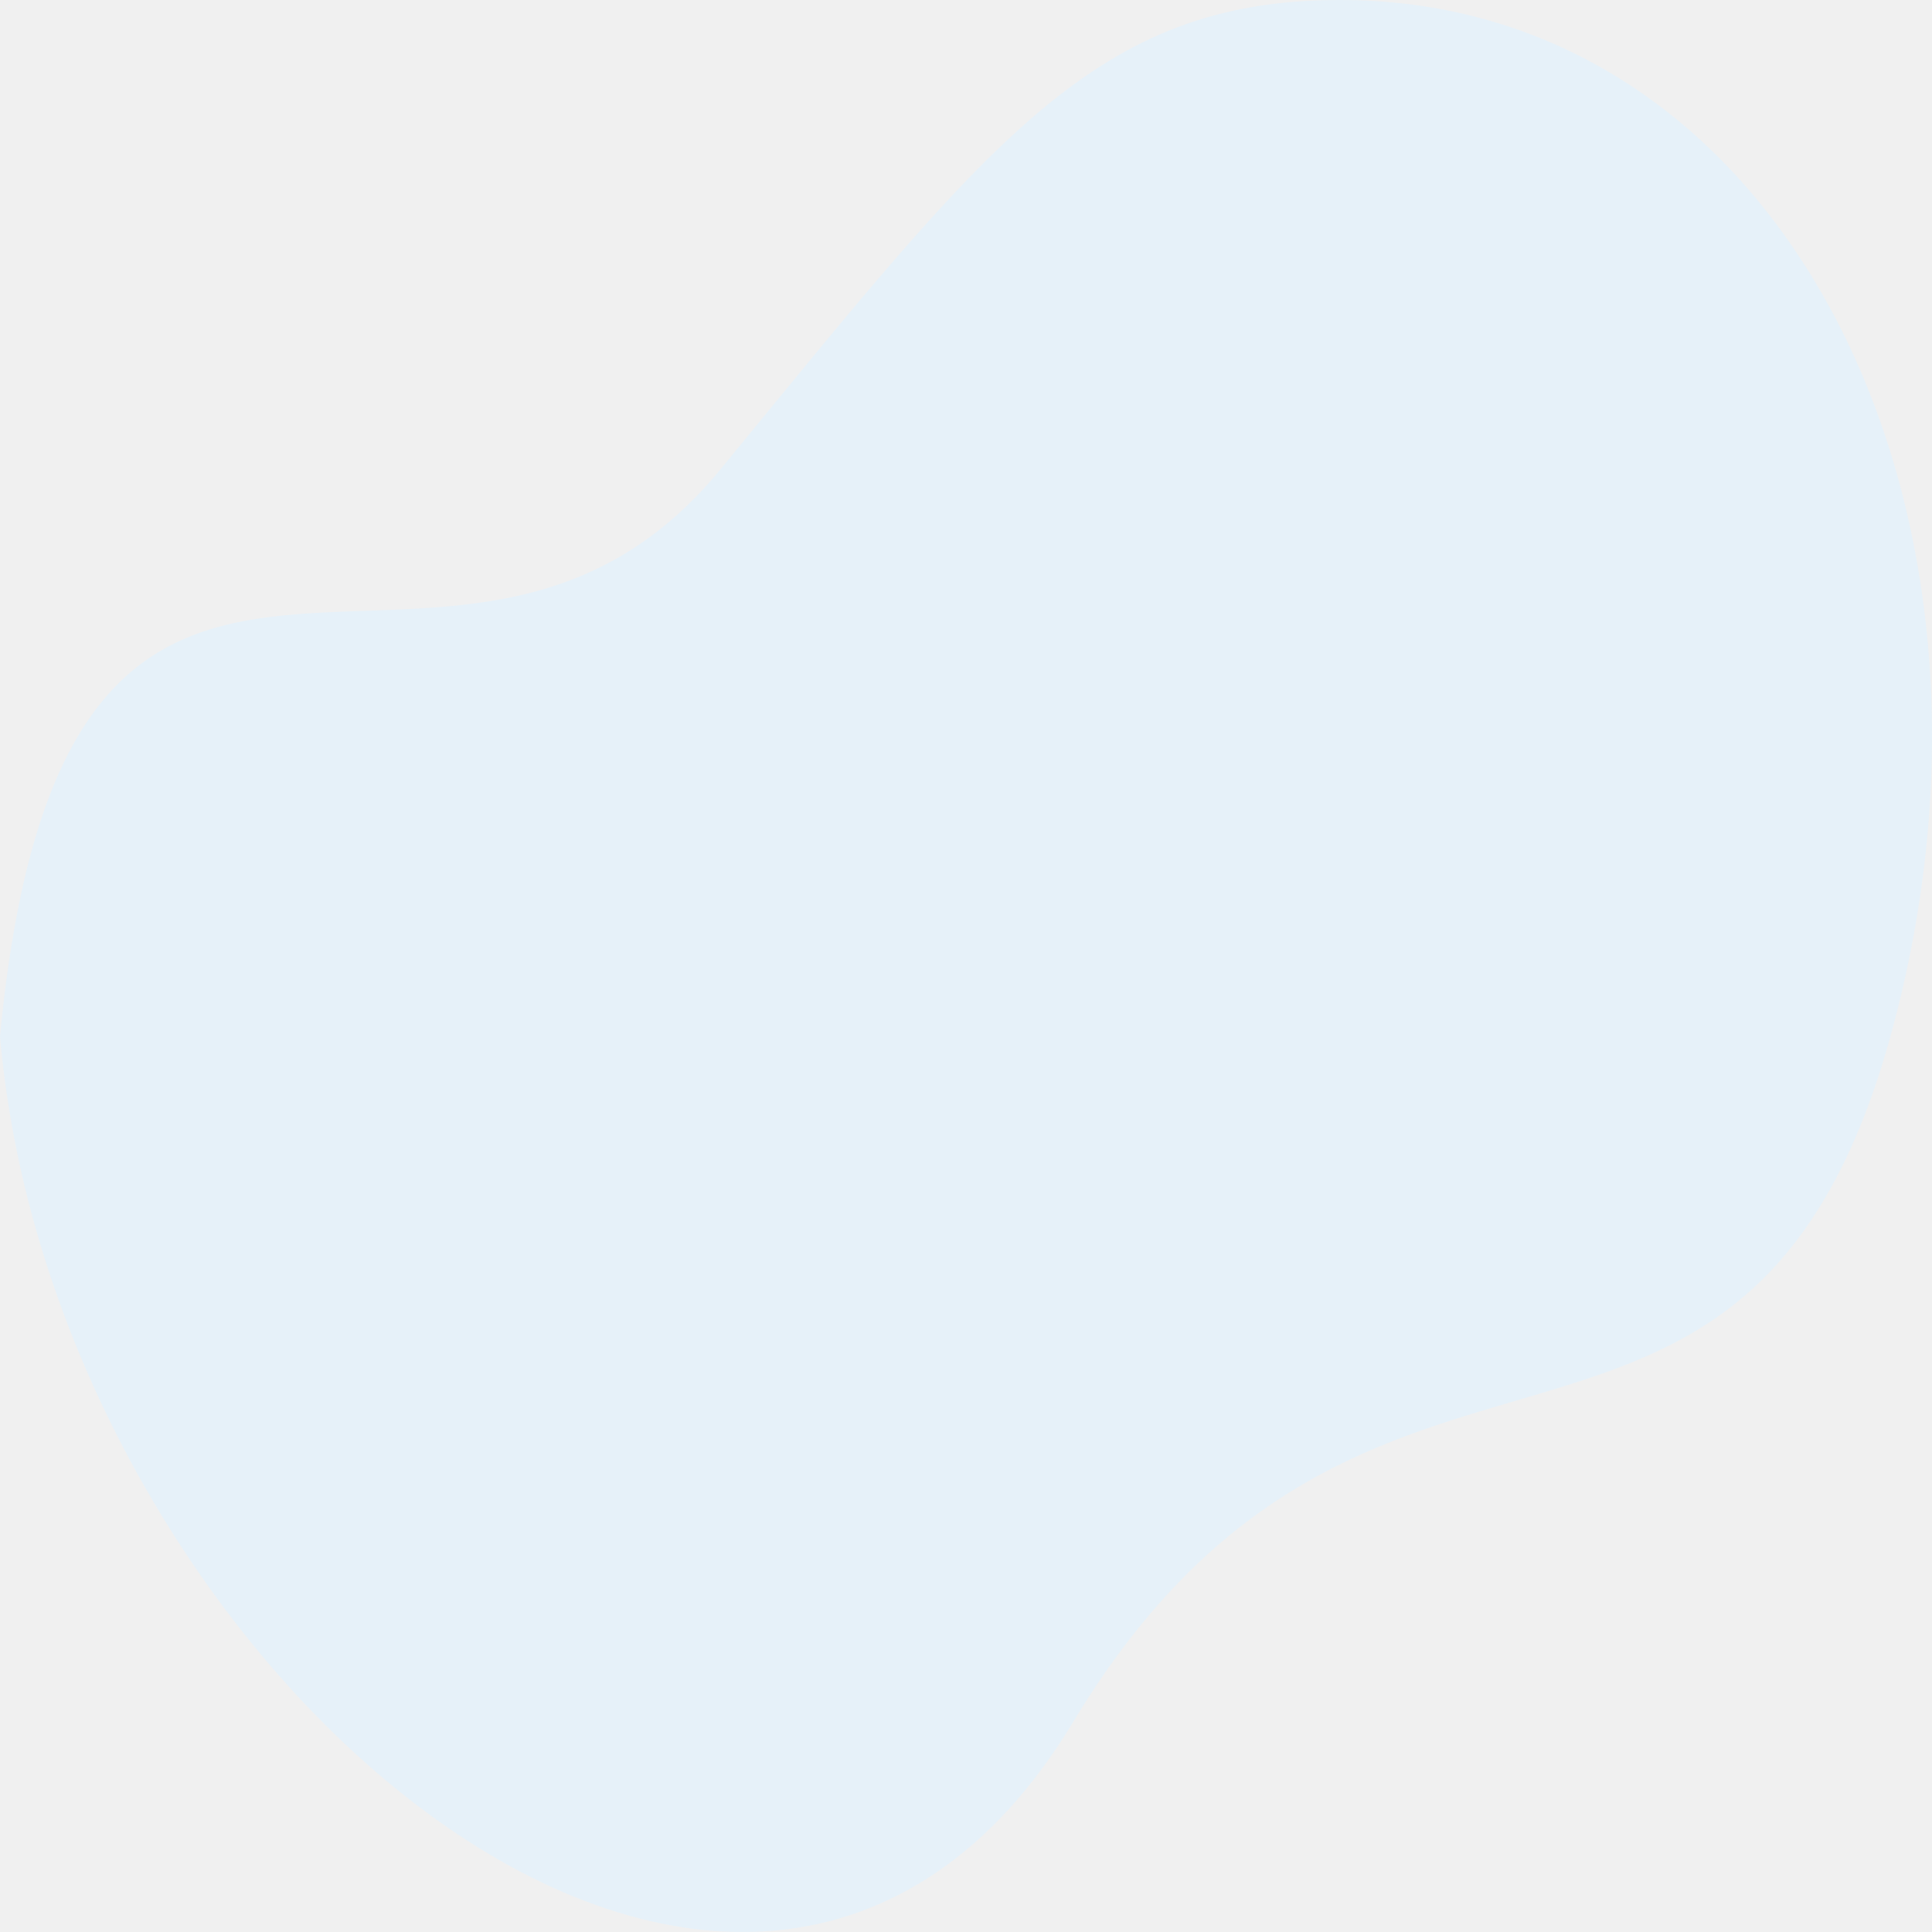
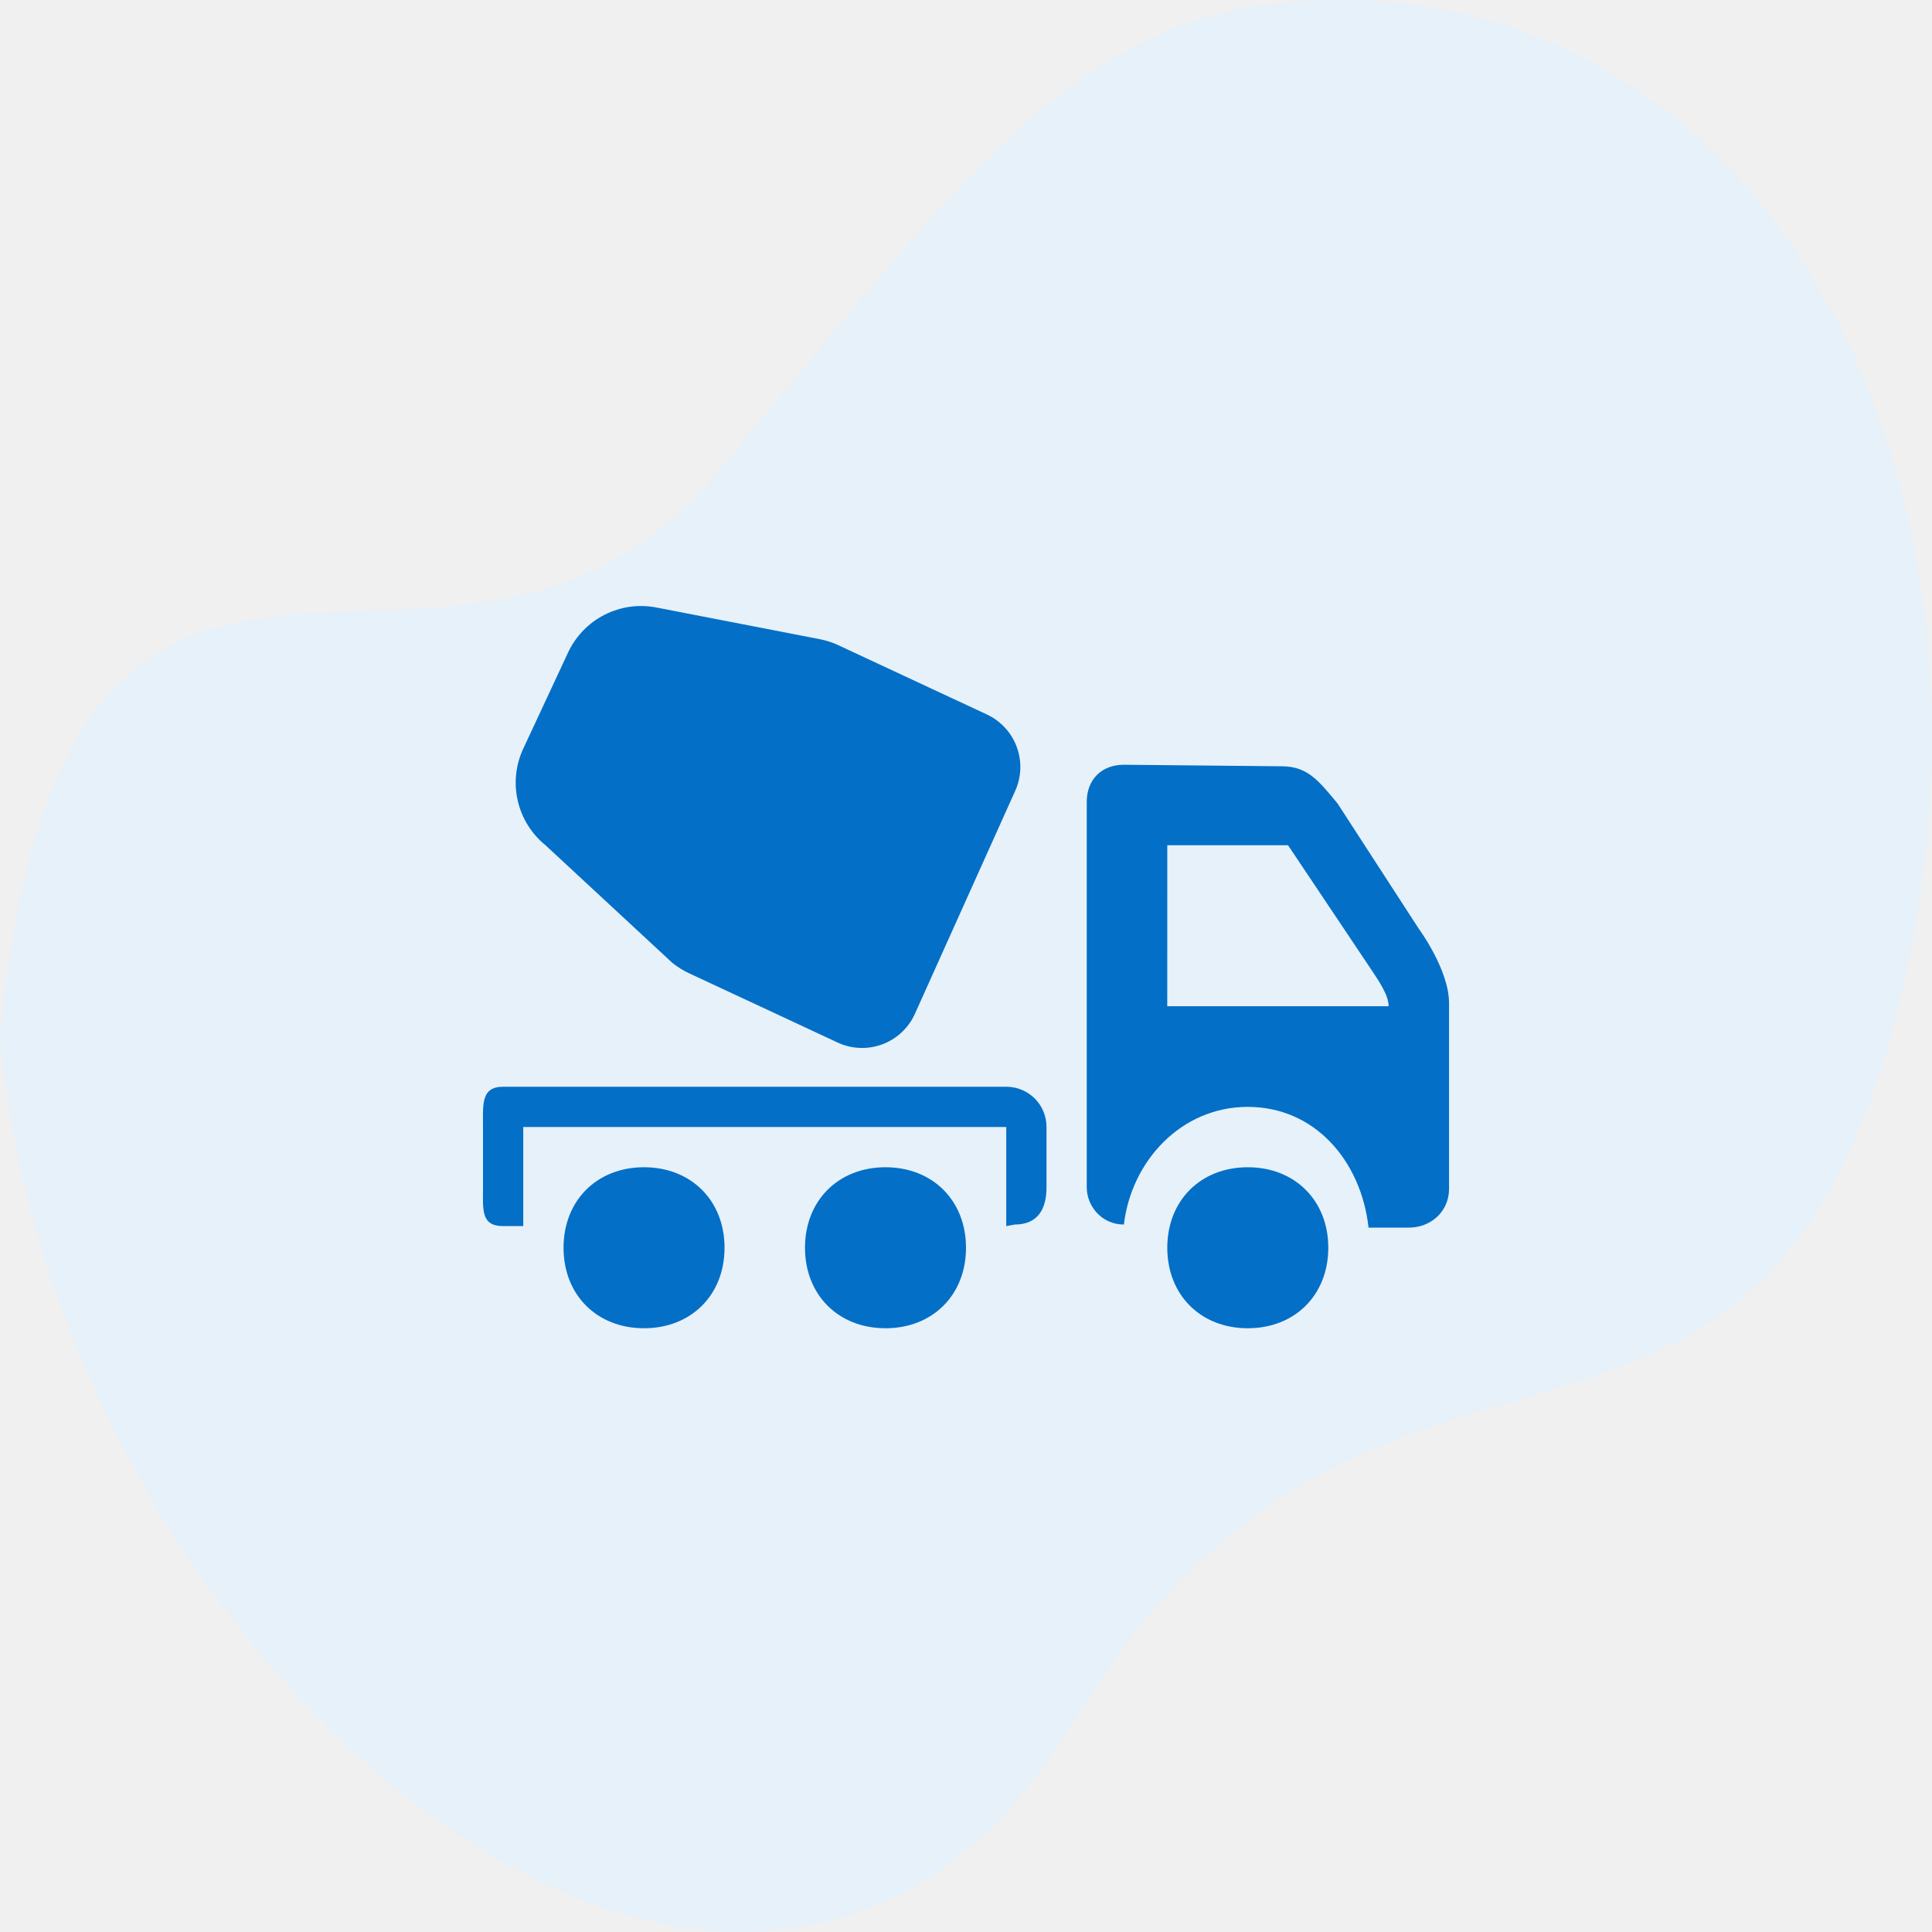
<svg xmlns="http://www.w3.org/2000/svg" width="48" height="48" viewBox="0 0 48 48" fill="none">
-   <path d="M46.967 25.747C50.602 12.625 44.314 0 33.295 0C27.198 0 24.595 3.504 17.898 11.663C11.2 19.822 1.65 8.478 0 25.747C1.386 41.66 18.652 56.064 26.668 42.774C33.966 30.674 43.333 38.868 46.968 25.747H46.967Z" fill="#E6F1F9" />
+   <g clip-path="url(#clip0)">
+     <path d="M46.967 25.747C50.602 12.625 44.314 0 33.295 0C27.198 0 24.595 3.504 17.898 11.663C11.2 19.822 1.65 8.478 0 25.747C1.386 41.66 18.652 56.064 26.668 42.774C33.966 30.674 43.333 38.868 46.968 25.747H46.967Z" fill="#E6F1F9" />
+     <path d="M27.923 19C27.368 19 27 19.368 27 19.923V29.5C27 29.962 27.368 30.423 27.923 30.423C28.107 28.855 29.338 27.5 31.001 27.5C32.663 27.5 33.817 28.838 34.001 30.5H35.001C35.556 30.5 36.001 30.094 36.001 29.538V24.923C36.001 24.093 35.251 23.077 35.251 23.077L33.231 19.962C32.769 19.406 32.491 19.038 31.846 19.038L27.923 19ZM29.001 21H32.001L34.067 24.087C34.251 24.364 34.5 24.722 34.5 25H29L29.001 21ZM16.001 29C14.828 29 14.001 29.828 14.001 31C14.001 32.172 14.829 33 16.001 33C17.173 33 18.001 32.172 18.001 31C18.001 29.828 17.171 29 16.001 29ZM31.001 29C29.829 29 29.001 29.828 29.001 31C29.001 32.172 29.829 33 31.001 33C32.173 33 33.001 32.172 33.001 31C33.001 29.828 32.172 29 31.001 29ZM20 31C20 29.828 20.828 29 22 29C23.172 29 24 29.828 24 31C24 32.172 23.172 33 22 33C20.829 33 20 32.172 20 31ZM13.553 21C13.207 20.719 12.964 20.331 12.864 19.896C12.763 19.461 12.811 19.005 13 18.601L14.114 16.211C14.303 15.807 14.621 15.477 15.018 15.275C15.415 15.072 15.869 15.008 16.307 15.093L20.362 15.879C20.522 15.91 20.678 15.96 20.826 16.029L24.519 17.751C24.69 17.831 24.844 17.944 24.972 18.084C25.1 18.223 25.199 18.386 25.263 18.564C25.328 18.742 25.357 18.93 25.349 19.119C25.34 19.308 25.295 19.494 25.215 19.665L22.723 25.205C22.643 25.377 22.53 25.53 22.391 25.658C22.251 25.786 22.088 25.885 21.91 25.95C21.732 26.014 21.544 26.043 21.355 26.035C21.166 26.027 20.98 25.981 20.809 25.901L17.117 24.179C16.969 24.11 16.829 24.023 16.702 23.92L13.553 21Z" fill="#036FC7" />
+     <path d="M12.5 27C11.945 27 12 27.445 12 28V29.5C12 30.055 11.945 30.462 12.5 30.462H13V28H25V30.462L25.215 30.423C25.77 30.423 26 30.055 26 29.5V28C26 27.445 25.555 27 25 27H12.5Z" fill="#036FC7" />
+   </g>
+   <defs>
+     <clipPath id="clip0">
+       <rect width="48" height="48" fill="white" />
+     </clipPath>
+   </defs>
</svg>
